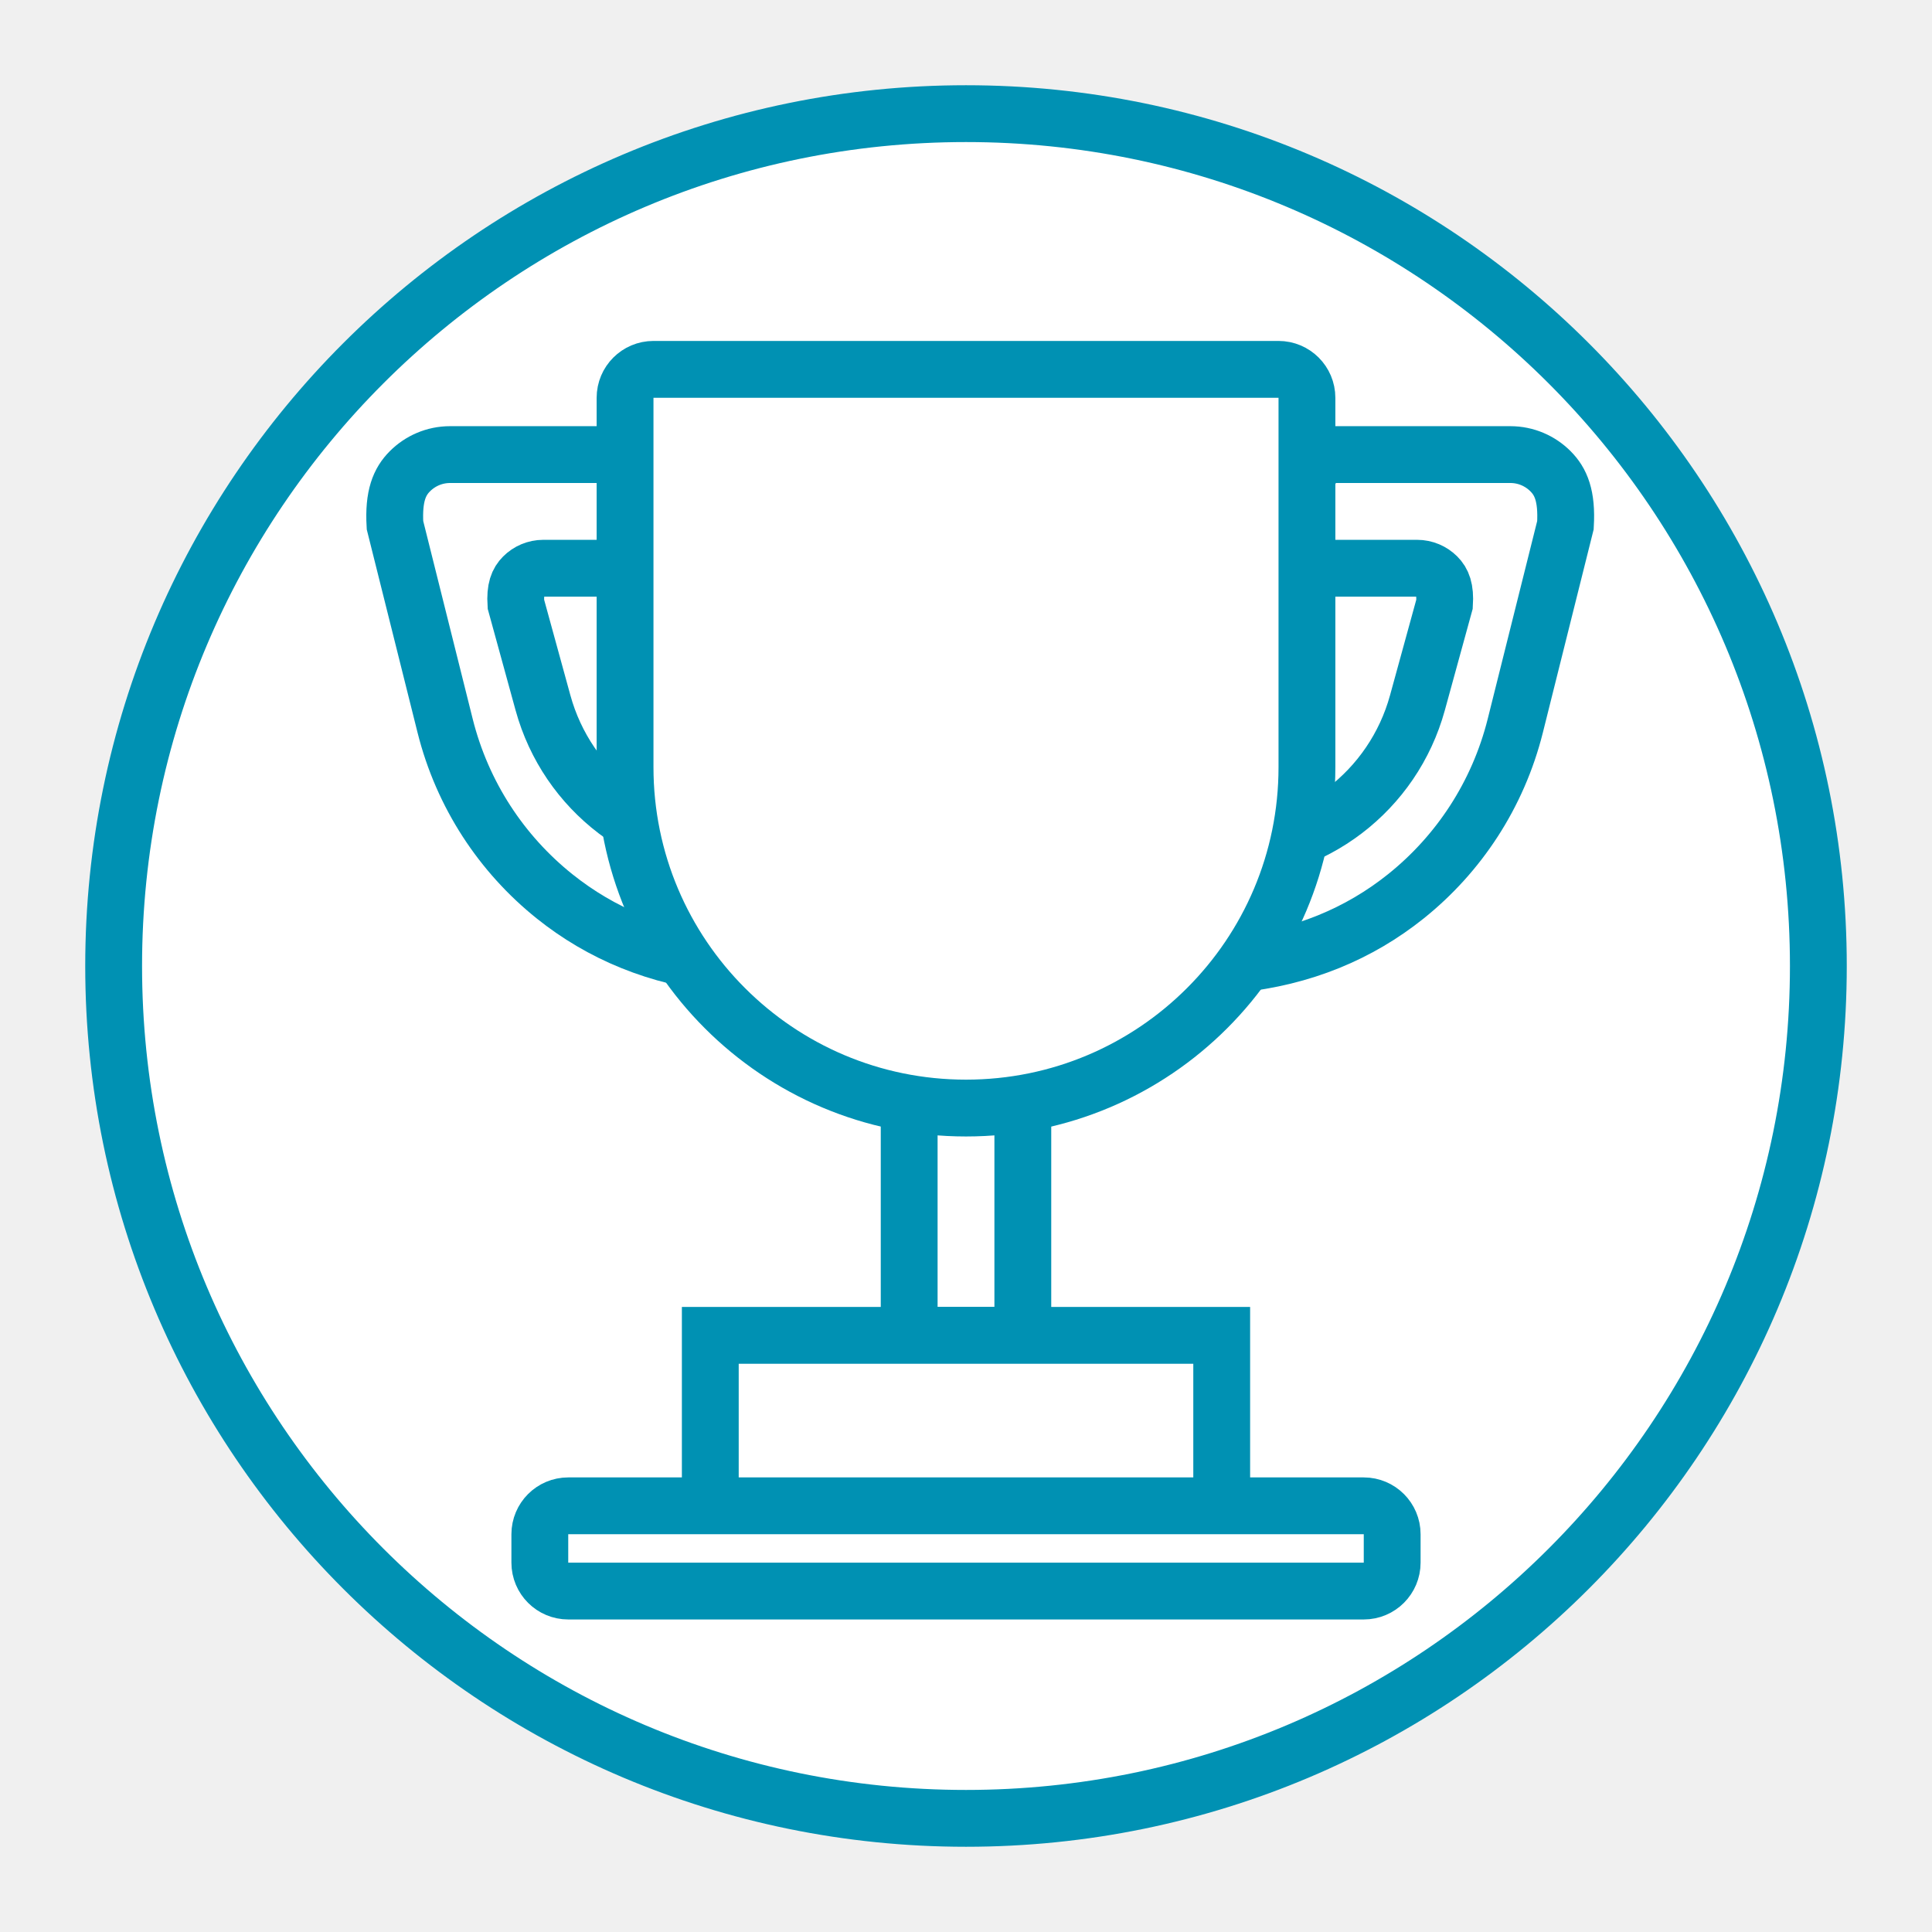
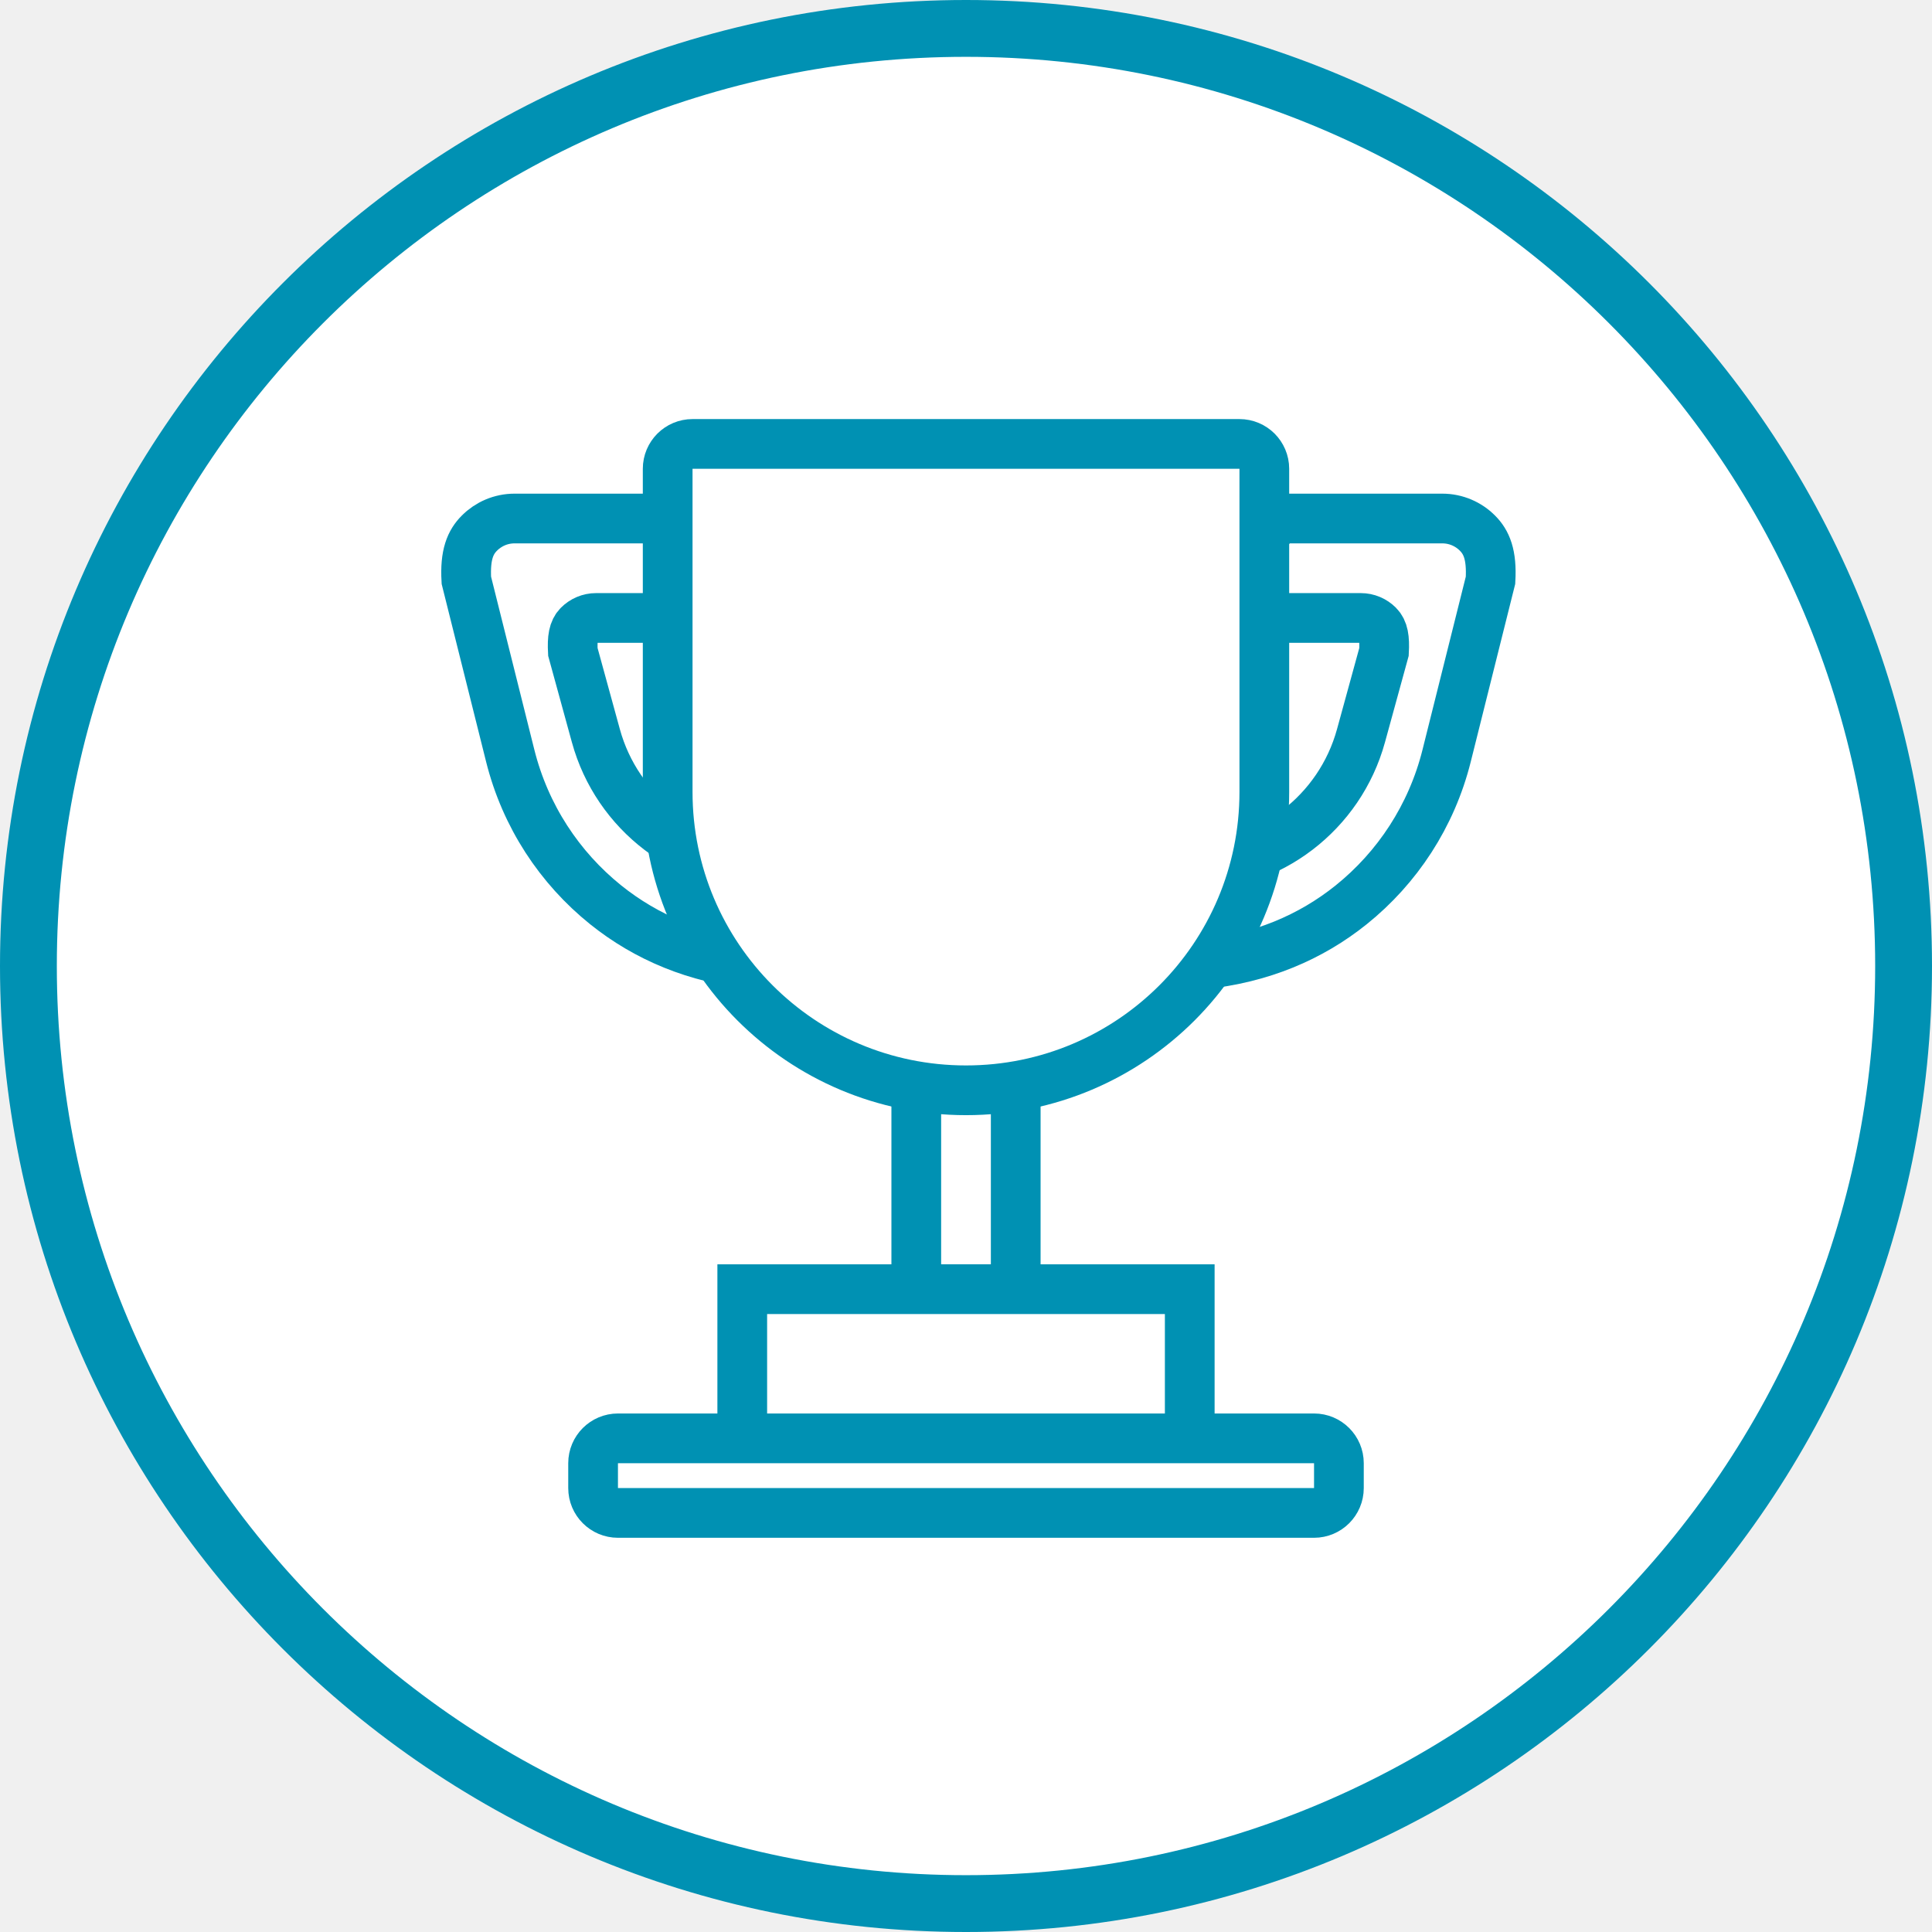
<svg xmlns="http://www.w3.org/2000/svg" width="68px" height="68px" viewBox="0 0 68 68" version="1.1">
  <g id="ICONS" stroke="none" stroke-width="1" fill="none" fill-rule="evenodd">
    <g transform="translate(-1066, -2266)" id="ic_badge_achievement-trophy_white">
      <g transform="translate(1066, 2266)">
        <rect id="Rectangle" fill="#FFFFFF" opacity="0.01" x="0" y="0" width="68" height="68" rx="2" />
-         <g id="Group-112" transform="translate(3, 3)">
-           <circle id="Oval" stroke="#0091B3" stroke-width="2" fill="#FFFFFF" cx="31" cy="31" r="30" />
-           <g id="Group-77" transform="translate(7, 7)">
+         <g id="Group-112">
+           <circle id="Oval" stroke="#0091B3" stroke-width="2" fill="#FFFFFF" cx="34" cy="34" r="33" />
+           <g id="Group-77" transform="translate(13, 13)">
            <g id="Group-13-Copy-21" opacity="0.301">
-               <rect id="Rectangle" x="0" y="0" width="48" height="48" />
+               <rect id="Rectangle" x="0" y="0" width="42" height="42" />
            </g>
-             <g id="Group-76" transform="translate(2, 2)" stroke="#0091B3" stroke-width="2">
-               <rect id="Rectangle-Copy-19" fill="#FFFFFF" x="20" y="22" width="4" height="13" />
-               <path d="M31,35 L13,35 L13,42 L31,42 L31,35 Z" id="Rectangle-Copy-20" fill="#FFFFFF" />
-               <rect id="Rectangle-Copy-21" fill="#FFFFFF" x="7" y="41" width="30" height="3" rx="1" />
-               <g id="Group-75" transform="translate(0, 3)">
-                 <path d="M3.842,1 C3.29,1 2.79,1.224 2.428,1.586 C2.066,1.948 1.842,2.448 1.902,3.485 L3.666,10.541 C4.276,12.979 5.66,15.06 7.518,16.548 C9.151,17.856 11.149,18.701 13.492,18.937 C13.431,12.898 13.057,8.325 12.359,5.22 C12.018,3.706 11.612,2.563 11.106,1.805 C10.789,1.329 10.447,1 10,1 L3.842,1 Z" id="Oval" />
-                 <path d="M13.989,15 C13.929,11.619 13.657,9.043 13.154,7.274 C12.918,6.445 12.643,5.811 12.292,5.395 C12.09,5.155 11.864,5 11.586,5 L7.123,5 C6.847,5 6.597,5.112 6.416,5.293 C6.235,5.474 6.123,5.724 6.158,6.265 L7.111,9.735 C7.538,11.29 8.457,12.606 9.674,13.534 C10.884,14.456 12.386,14.994 13.989,15 Z" id="Oval" />
+             <g id="Group-76" transform="translate(1.75, 1.75)" stroke="#0091B3" stroke-width="1.75">
+               <rect id="Rectangle-Copy-19" fill="#FFFFFF" x="17.5" y="19.25" width="3.5" height="11.375" />
+               <path d="M27.125,30.625 L11.375,30.625 L11.375,36.75 L27.125,36.75 L27.125,30.625 Z" id="Rectangle-Copy-20" fill="#FFFFFF" />
+               <rect id="Rectangle-Copy-21" fill="#FFFFFF" x="6.125" y="35.875" width="26.25" height="2.625" rx="0.875" />
+               <g id="Group-75" transform="translate(0, 2.625)">
+                 <path d="M3.362,0.875 C2.879,0.875 2.441,1.071 2.125,1.388 C1.808,1.704 1.612,2.142 1.664,3.049 L3.208,9.223 C3.74,11.352 4.948,13.17 6.568,14.472 C7.995,15.617 9.741,16.358 11.806,16.568 C11.752,11.285 11.425,7.284 10.814,4.567 C10.516,3.243 10.16,2.242 9.718,1.579 C9.44,1.163 9.141,0.875 8.75,0.875 L3.362,0.875 Z" id="Oval" />
+                 <path d="M12.24,13.125 C12.188,10.167 11.95,7.912 11.51,6.364 C11.303,5.639 11.063,5.085 10.755,4.72 C10.578,4.51 10.381,4.375 10.138,4.375 L6.232,4.375 C5.991,4.375 5.772,4.473 5.614,4.631 C5.433,4.812 5.387,5.087 5.413,5.57 L6.222,8.518 C6.595,9.879 7.4,11.03 8.465,11.842 C9.523,12.649 10.838,13.12 12.24,13.125 Z" id="Oval" />
              </g>
-               <g id="Group-75" transform="translate(37.5, 13) scale(-1, 1) translate(-37.5, -13) translate(30, 3)">
-                 <path d="M3.842,1 C3.29,1 2.79,1.224 2.428,1.586 C2.066,1.948 1.842,2.448 1.902,3.485 L3.666,10.541 C4.276,12.979 5.66,15.06 7.518,16.548 C9.151,17.856 11.149,18.701 13.492,18.937 C13.431,12.898 13.057,8.325 12.359,5.22 C12.018,3.706 11.612,2.563 11.106,1.805 C10.789,1.329 10.447,1 10,1 L3.842,1 Z" id="Oval" />
-                 <path d="M13.989,15 C13.929,11.619 13.657,9.043 13.154,7.274 C12.918,6.445 12.643,5.811 12.292,5.395 C12.09,5.155 11.864,5 11.586,5 L7.123,5 C6.847,5 6.597,5.112 6.416,5.293 C6.235,5.474 6.123,5.724 6.158,6.265 L7.111,9.735 C7.538,11.29 8.457,12.606 9.674,13.534 C10.884,14.456 12.386,14.994 13.989,15 Z" id="Oval" />
+               <g id="Group-75" transform="translate(32.375, 11.625) scale(-1, 1) translate(-32.375, -11.625) translate(25.375, 2.625)">
+                 <path d="M3.362,0.875 C2.879,0.875 2.441,1.071 2.125,1.388 C1.808,1.704 1.612,2.142 1.664,3.049 L3.208,9.223 C3.74,11.352 4.948,13.17 6.568,14.472 C7.995,15.617 9.741,16.358 11.806,16.568 C11.752,11.285 11.425,7.284 10.814,4.567 C10.516,3.243 10.16,2.242 9.718,1.579 C9.44,1.163 9.141,0.875 8.75,0.875 L3.362,0.875 Z" id="Oval" />
+                 <path d="M12.24,13.125 C12.188,10.167 11.95,7.912 11.51,6.364 C11.303,5.639 11.063,5.085 10.755,4.72 C10.578,4.51 10.381,4.375 10.138,4.375 L6.232,4.375 C5.991,4.375 5.772,4.473 5.614,4.631 C5.433,4.812 5.387,5.087 5.413,5.57 L6.222,8.518 C6.595,9.879 7.4,11.03 8.465,11.842 C9.523,12.649 10.838,13.12 12.24,13.125 Z" id="Oval" />
              </g>
-               <path d="M33,1 L11,1 C10.724,1 10.474,1.112 10.293,1.293 C10.112,1.474 10,1.724 10,2 L10,15 C10,18.314 11.343,21.314 13.515,23.485 C15.686,25.657 18.686,27 22,27 C25.314,27 28.314,25.657 30.485,23.485 C32.657,21.314 34,18.314 34,15 L34,2 C34,1.724 33.888,1.474 33.707,1.293 C33.526,1.112 33.276,1 33,1 Z" id="Rectangle" fill="#FFFFFF" />
+               <path d="M28.875,0.875 L9.625,0.875 C9.383,0.875 9.165,0.973 9.006,1.131 C8.848,1.29 8.75,1.508 8.75,1.75 L8.75,13.125 C8.75,16.024 9.925,18.649 11.825,20.55 C13.726,22.45 16.351,23.625 19.25,23.625 C22.149,23.625 24.774,22.45 26.675,20.55 C28.575,18.649 29.75,16.024 29.75,13.125 L29.75,1.75 C29.75,1.508 29.652,1.29 29.494,1.131 C29.335,0.973 29.117,0.875 28.875,0.875 Z" id="Rectangle" fill="#FFFFFF" />
            </g>
          </g>
        </g>
      </g>
    </g>
  </g>
</svg>
